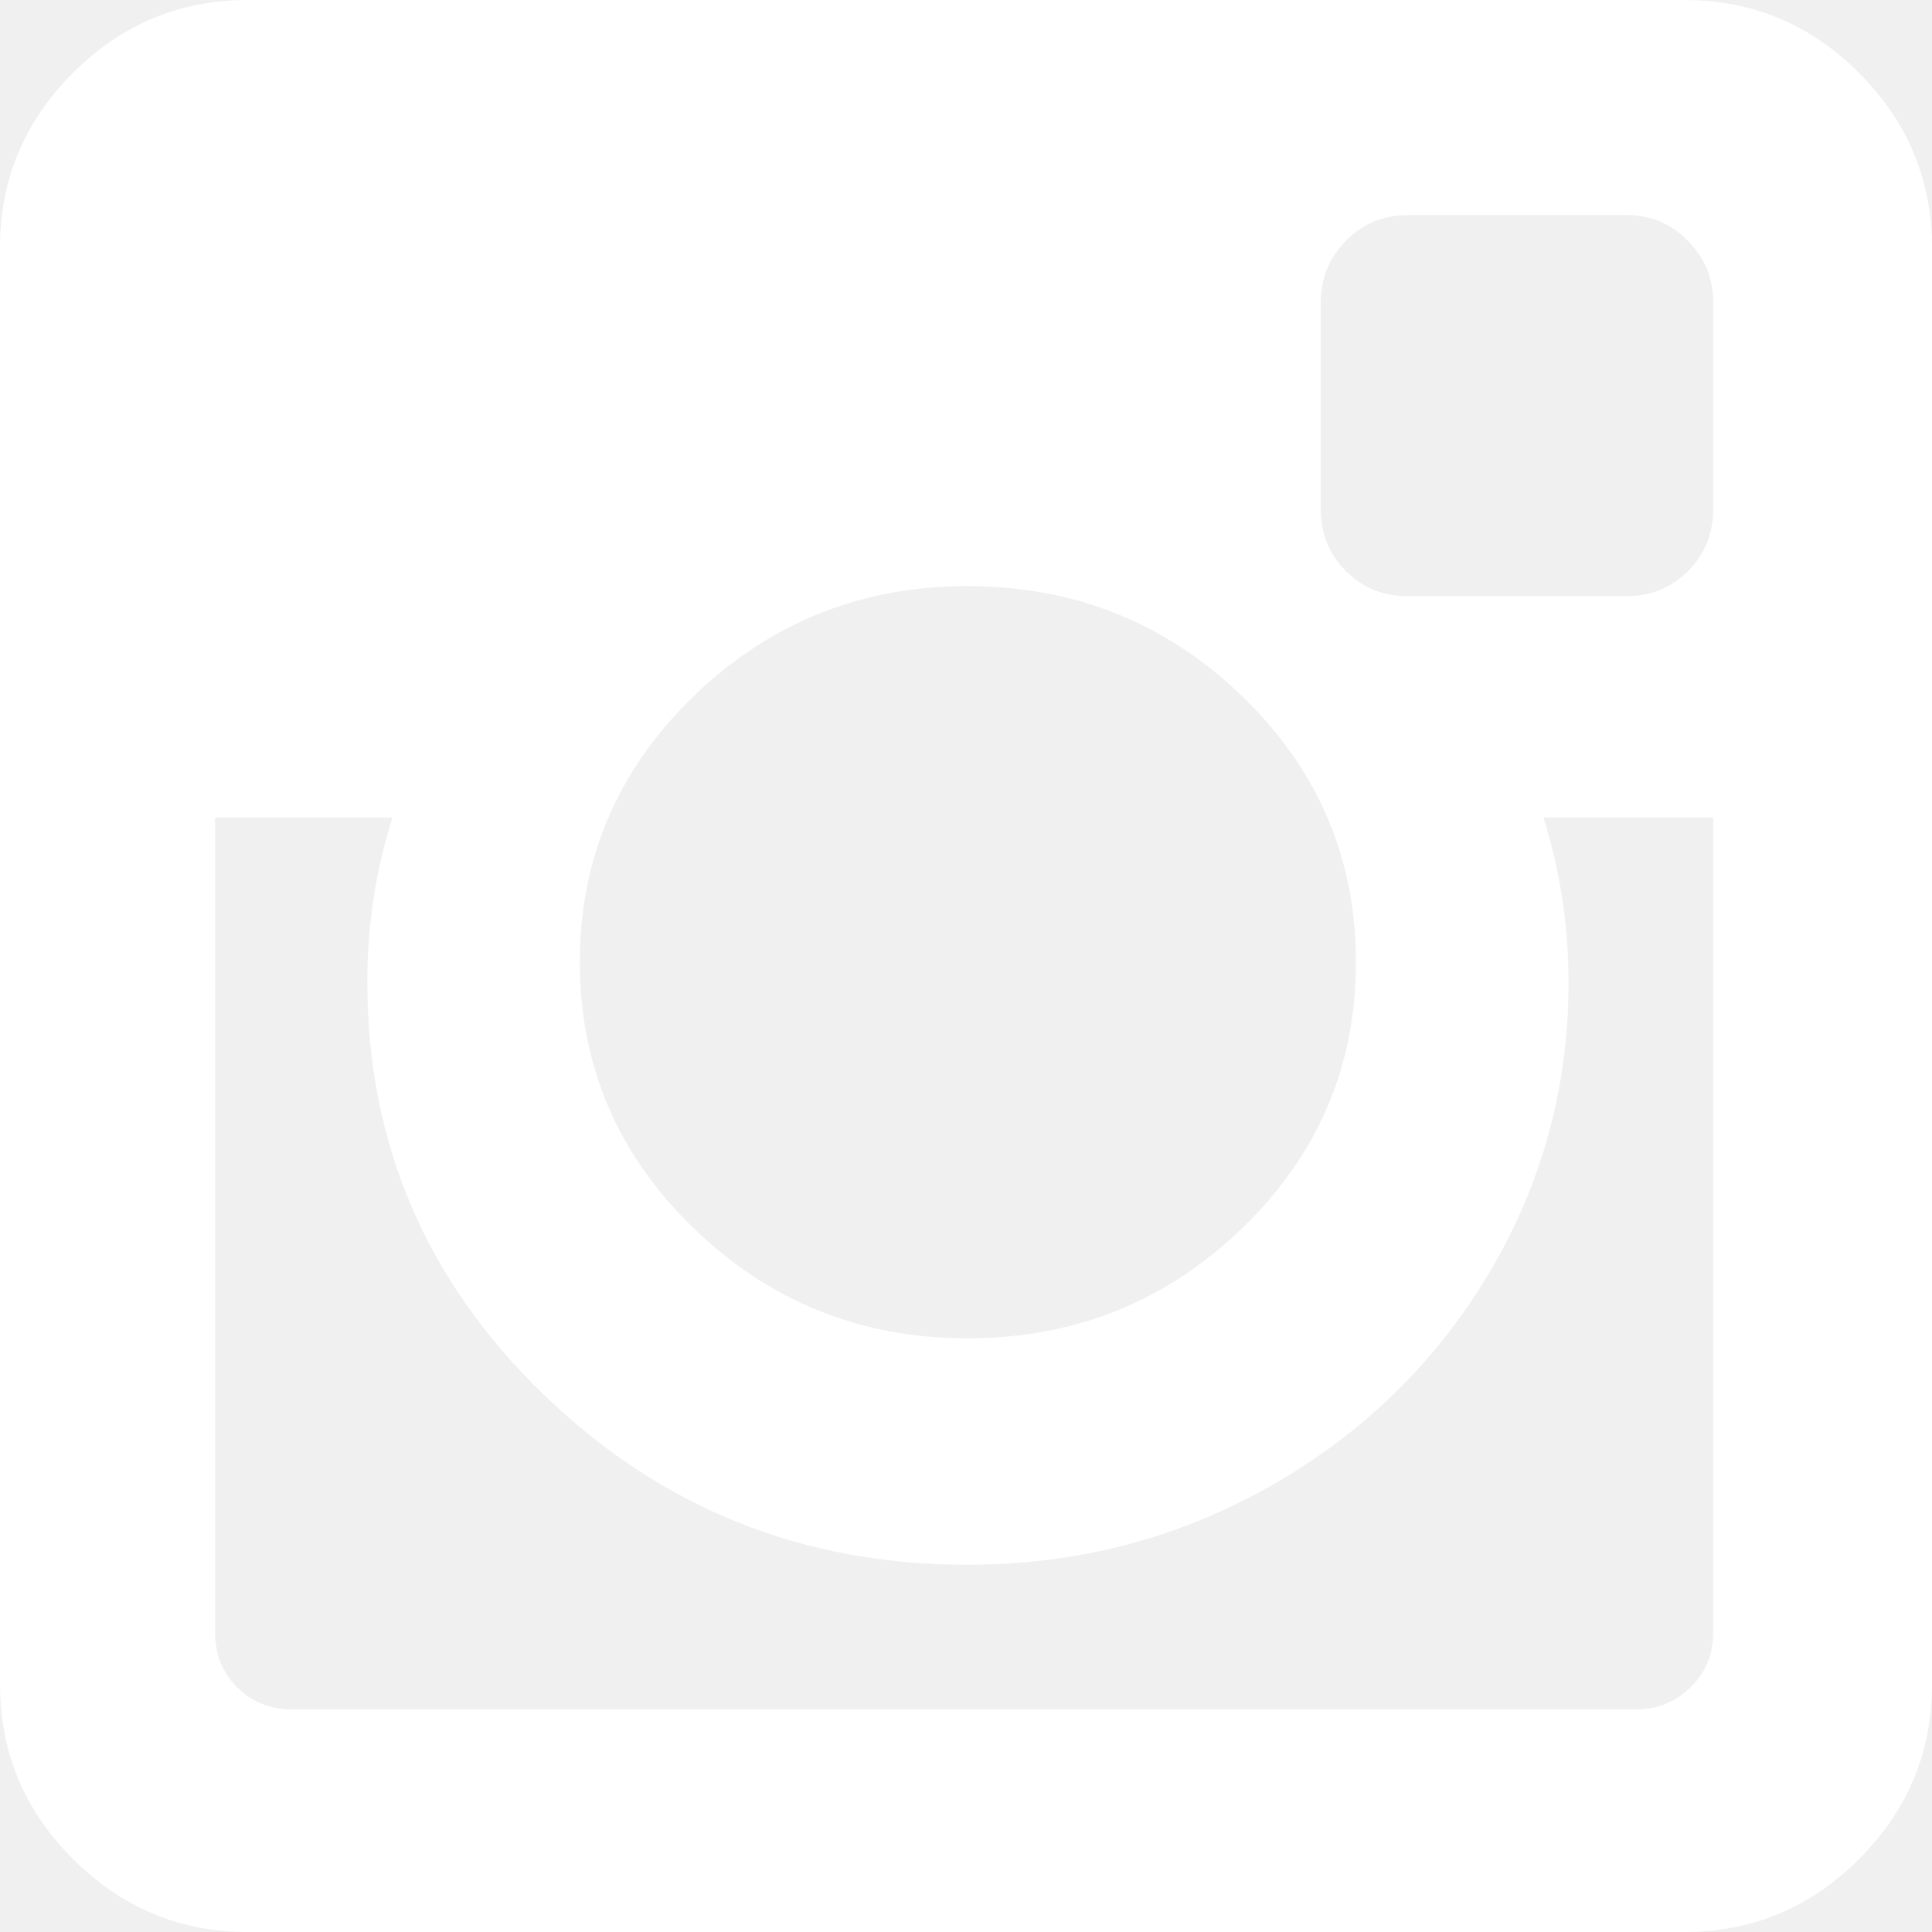
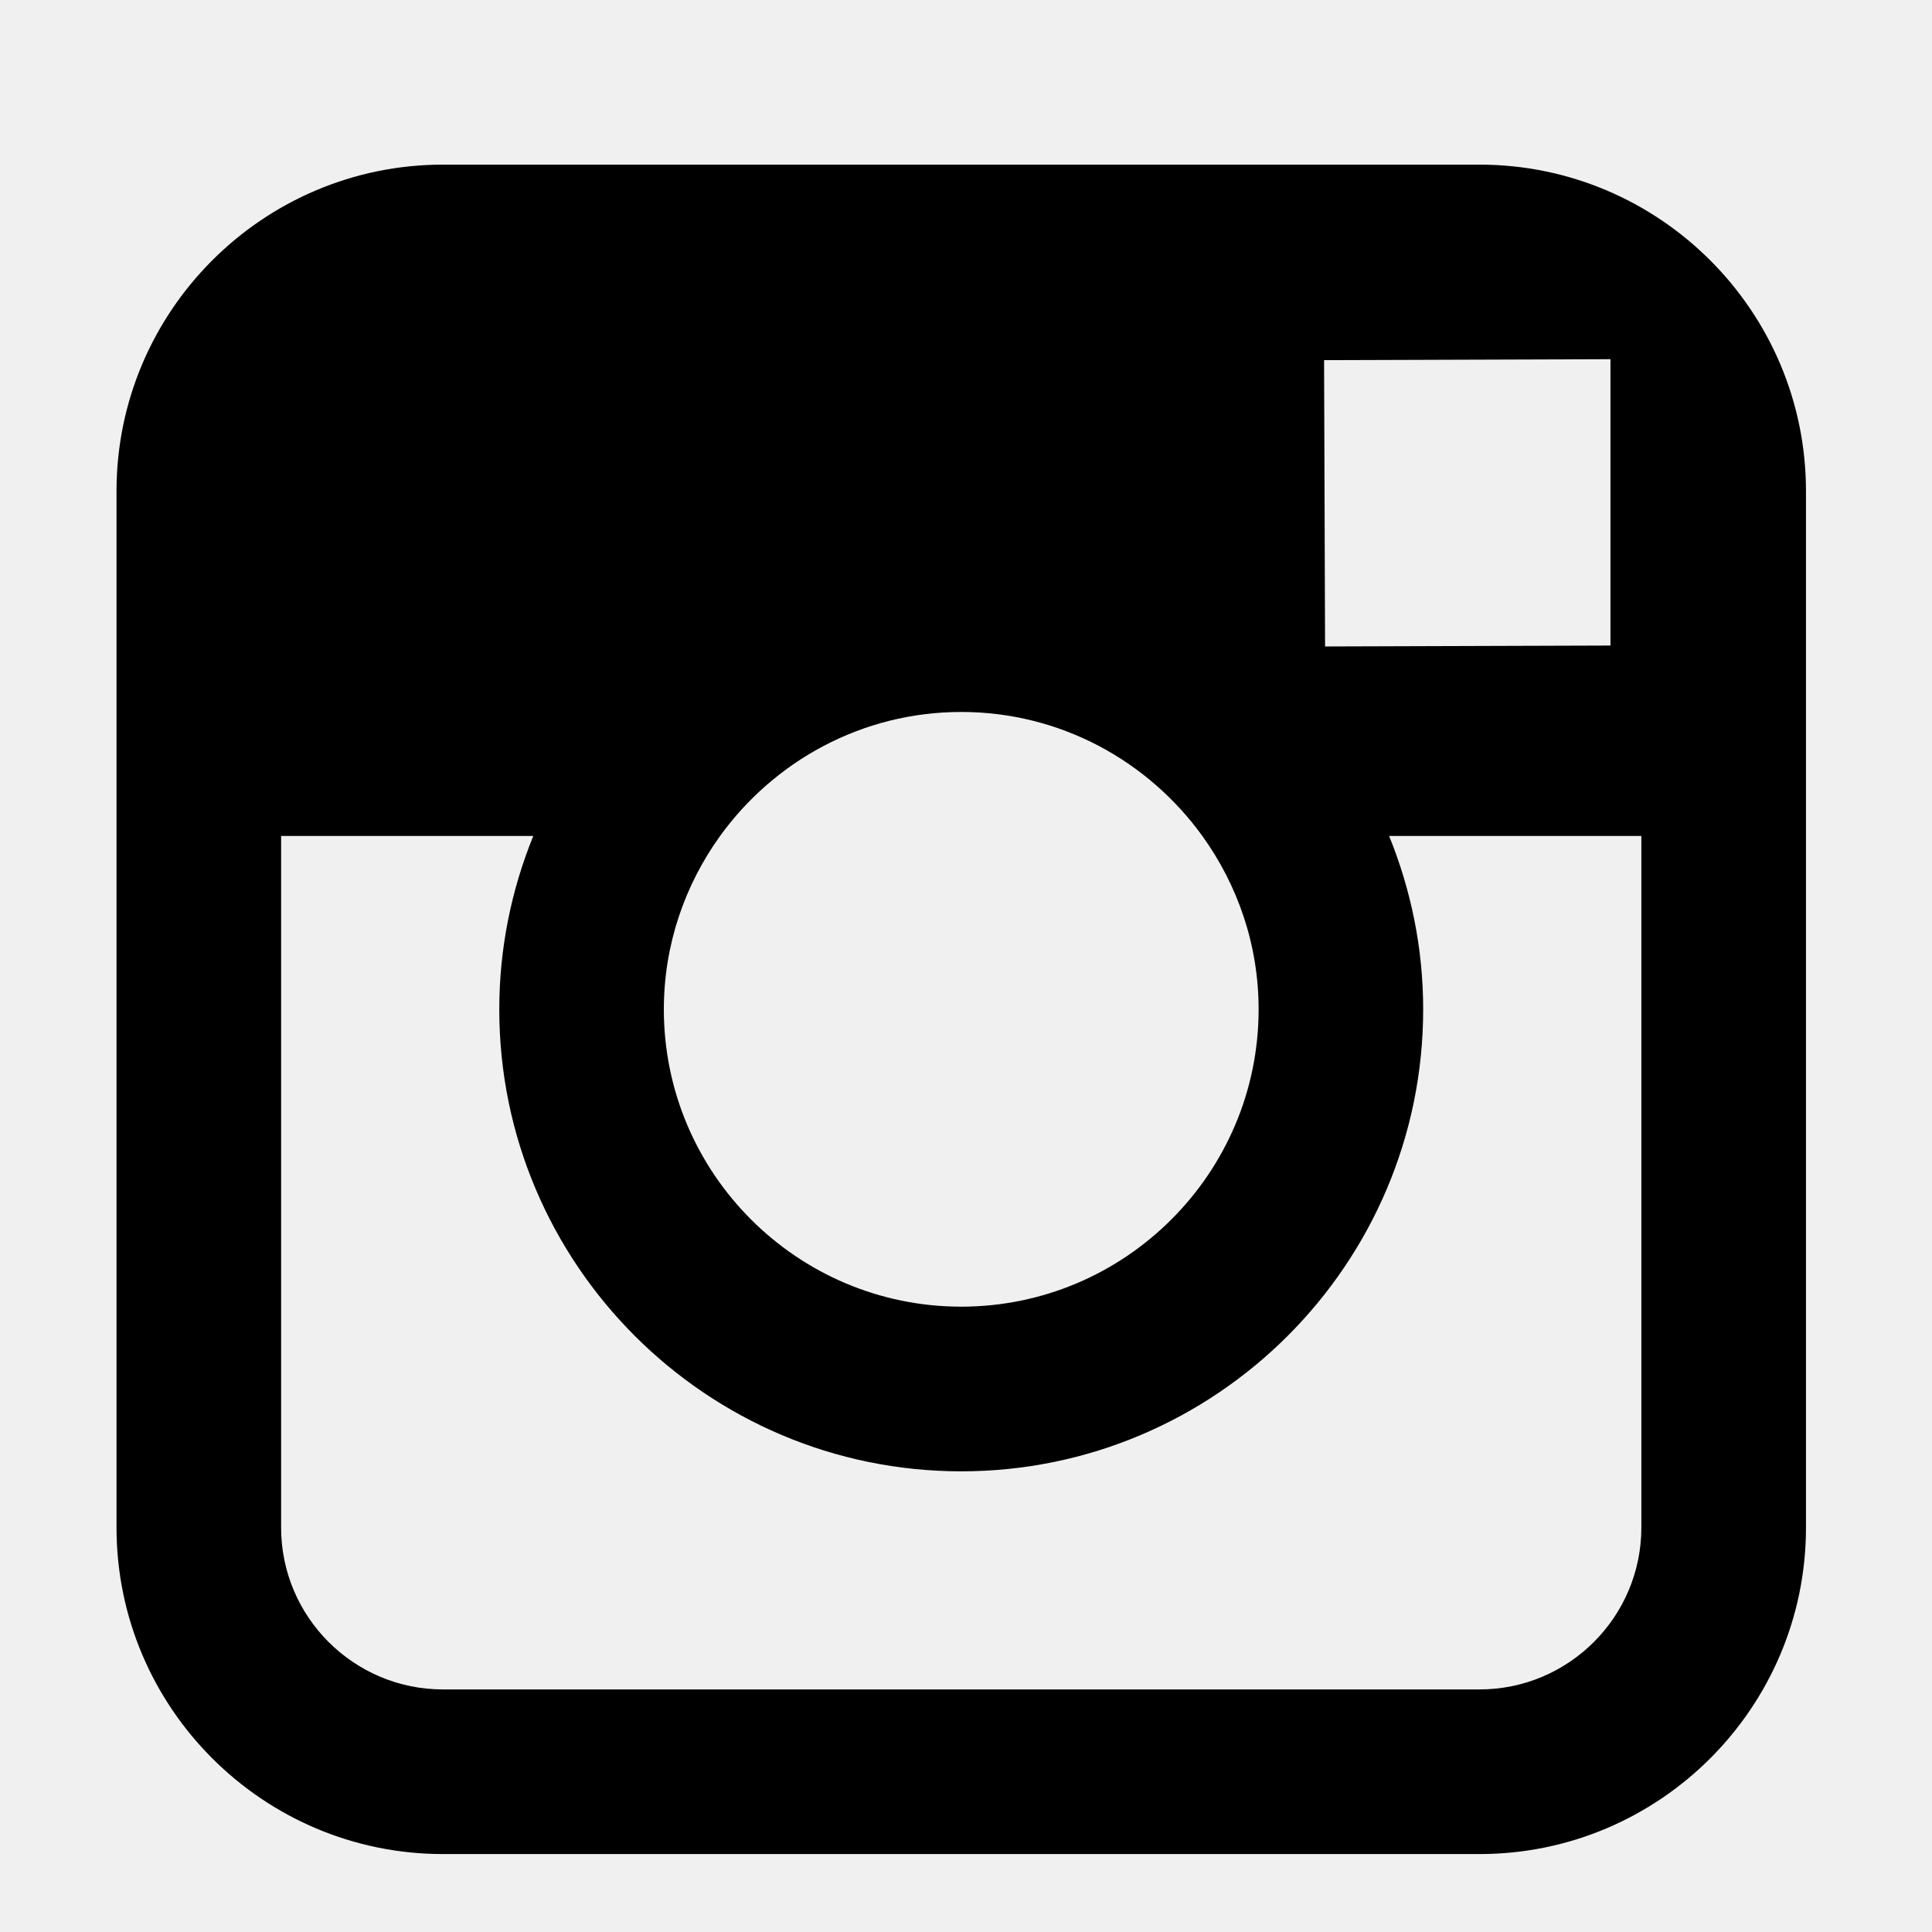
- <svg xmlns="http://www.w3.org/2000/svg" width="24" height="24" viewBox="0 0 24 24" fill="none">
-   <path d="M23.094 0.906C22.49 0.302 21.766 0 20.922 0H3.078C2.234 0 1.511 0.302 0.906 0.906C0.302 1.51 0 2.234 0 3.078V20.922C0 21.765 0.302 22.489 0.906 23.093C1.511 23.698 2.235 24 3.078 24H20.922C21.765 24 22.49 23.698 23.094 23.093C23.698 22.489 24 21.765 24 20.922V3.078C24 2.234 23.698 1.511 23.094 0.906ZM8.617 8.648C9.56 7.737 10.693 7.281 12.016 7.281C13.349 7.281 14.487 7.737 15.43 8.648C16.373 9.56 16.844 10.662 16.844 11.953C16.844 13.245 16.373 14.346 15.43 15.258C14.487 16.169 13.349 16.625 12.016 16.625C10.693 16.625 9.56 16.169 8.617 15.258C7.675 14.346 7.203 13.245 7.203 11.953C7.203 10.662 7.675 9.56 8.617 8.648ZM21.282 20.281C21.282 20.552 21.188 20.779 21 20.961C20.812 21.143 20.589 21.234 20.328 21.234H3.625C3.354 21.234 3.128 21.143 2.946 20.961C2.763 20.779 2.672 20.552 2.672 20.281V10.156H4.875C4.667 10.812 4.563 11.495 4.563 12.203C4.563 14.203 5.292 15.909 6.75 17.321C8.209 18.732 9.964 19.438 12.016 19.438C13.37 19.438 14.62 19.115 15.766 18.469C16.912 17.823 17.818 16.945 18.485 15.836C19.151 14.726 19.485 13.515 19.485 12.203C19.485 11.495 19.38 10.813 19.172 10.156H21.282V20.282H21.282V20.281ZM21.282 6.328C21.282 6.63 21.177 6.885 20.969 7.094C20.761 7.302 20.505 7.406 20.203 7.406H17.485C17.183 7.406 16.927 7.302 16.719 7.094C16.511 6.885 16.407 6.63 16.407 6.328V3.75C16.407 3.458 16.511 3.206 16.719 2.992C16.927 2.779 17.183 2.672 17.485 2.672H20.203C20.505 2.672 20.761 2.779 20.969 2.992C21.177 3.206 21.282 3.458 21.282 3.75V6.328Z" fill="white" />
+ <svg xmlns="http://www.w3.org/2000/svg" enable-background="new 0 0 56.693 56.693" height="56.693px" id="Layer_1" version="1.1" viewBox="0 0 56.693 56.693" width="56.693px" xml:space="preserve">
+   <path d="M43.414,4.831H13c-5.283,0-9.581,4.297-9.581,9.58v10.12v20.295c0,5.283,4.298,9.58,9.581,9.58h30.415  c5.283,0,9.58-4.297,9.58-9.58V24.53v-10.12C52.994,9.127,48.697,4.831,43.414,4.831z M46.162,10.544l1.096-0.004v1.091v7.312  l-8.375,0.027l-0.029-8.402L46.162,10.544z M21.131,24.53c1.588-2.197,4.164-3.638,7.076-3.638s5.488,1.441,7.074,3.638  c1.033,1.434,1.652,3.188,1.652,5.088c0,4.811-3.918,8.725-8.727,8.725c-4.812,0-8.726-3.914-8.726-8.725  C19.481,27.718,20.098,25.964,21.131,24.53z M48.164,44.825c0,2.621-2.131,4.75-4.75,4.75H13c-2.62,0-4.751-2.129-4.751-4.75V24.53  h7.4c-0.639,1.572-0.998,3.289-0.998,5.088c0,7.473,6.08,13.557,13.556,13.557c7.475,0,13.555-6.084,13.555-13.557  c0-1.799-0.361-3.516-1-5.088h7.402V44.825z" />
</svg>
